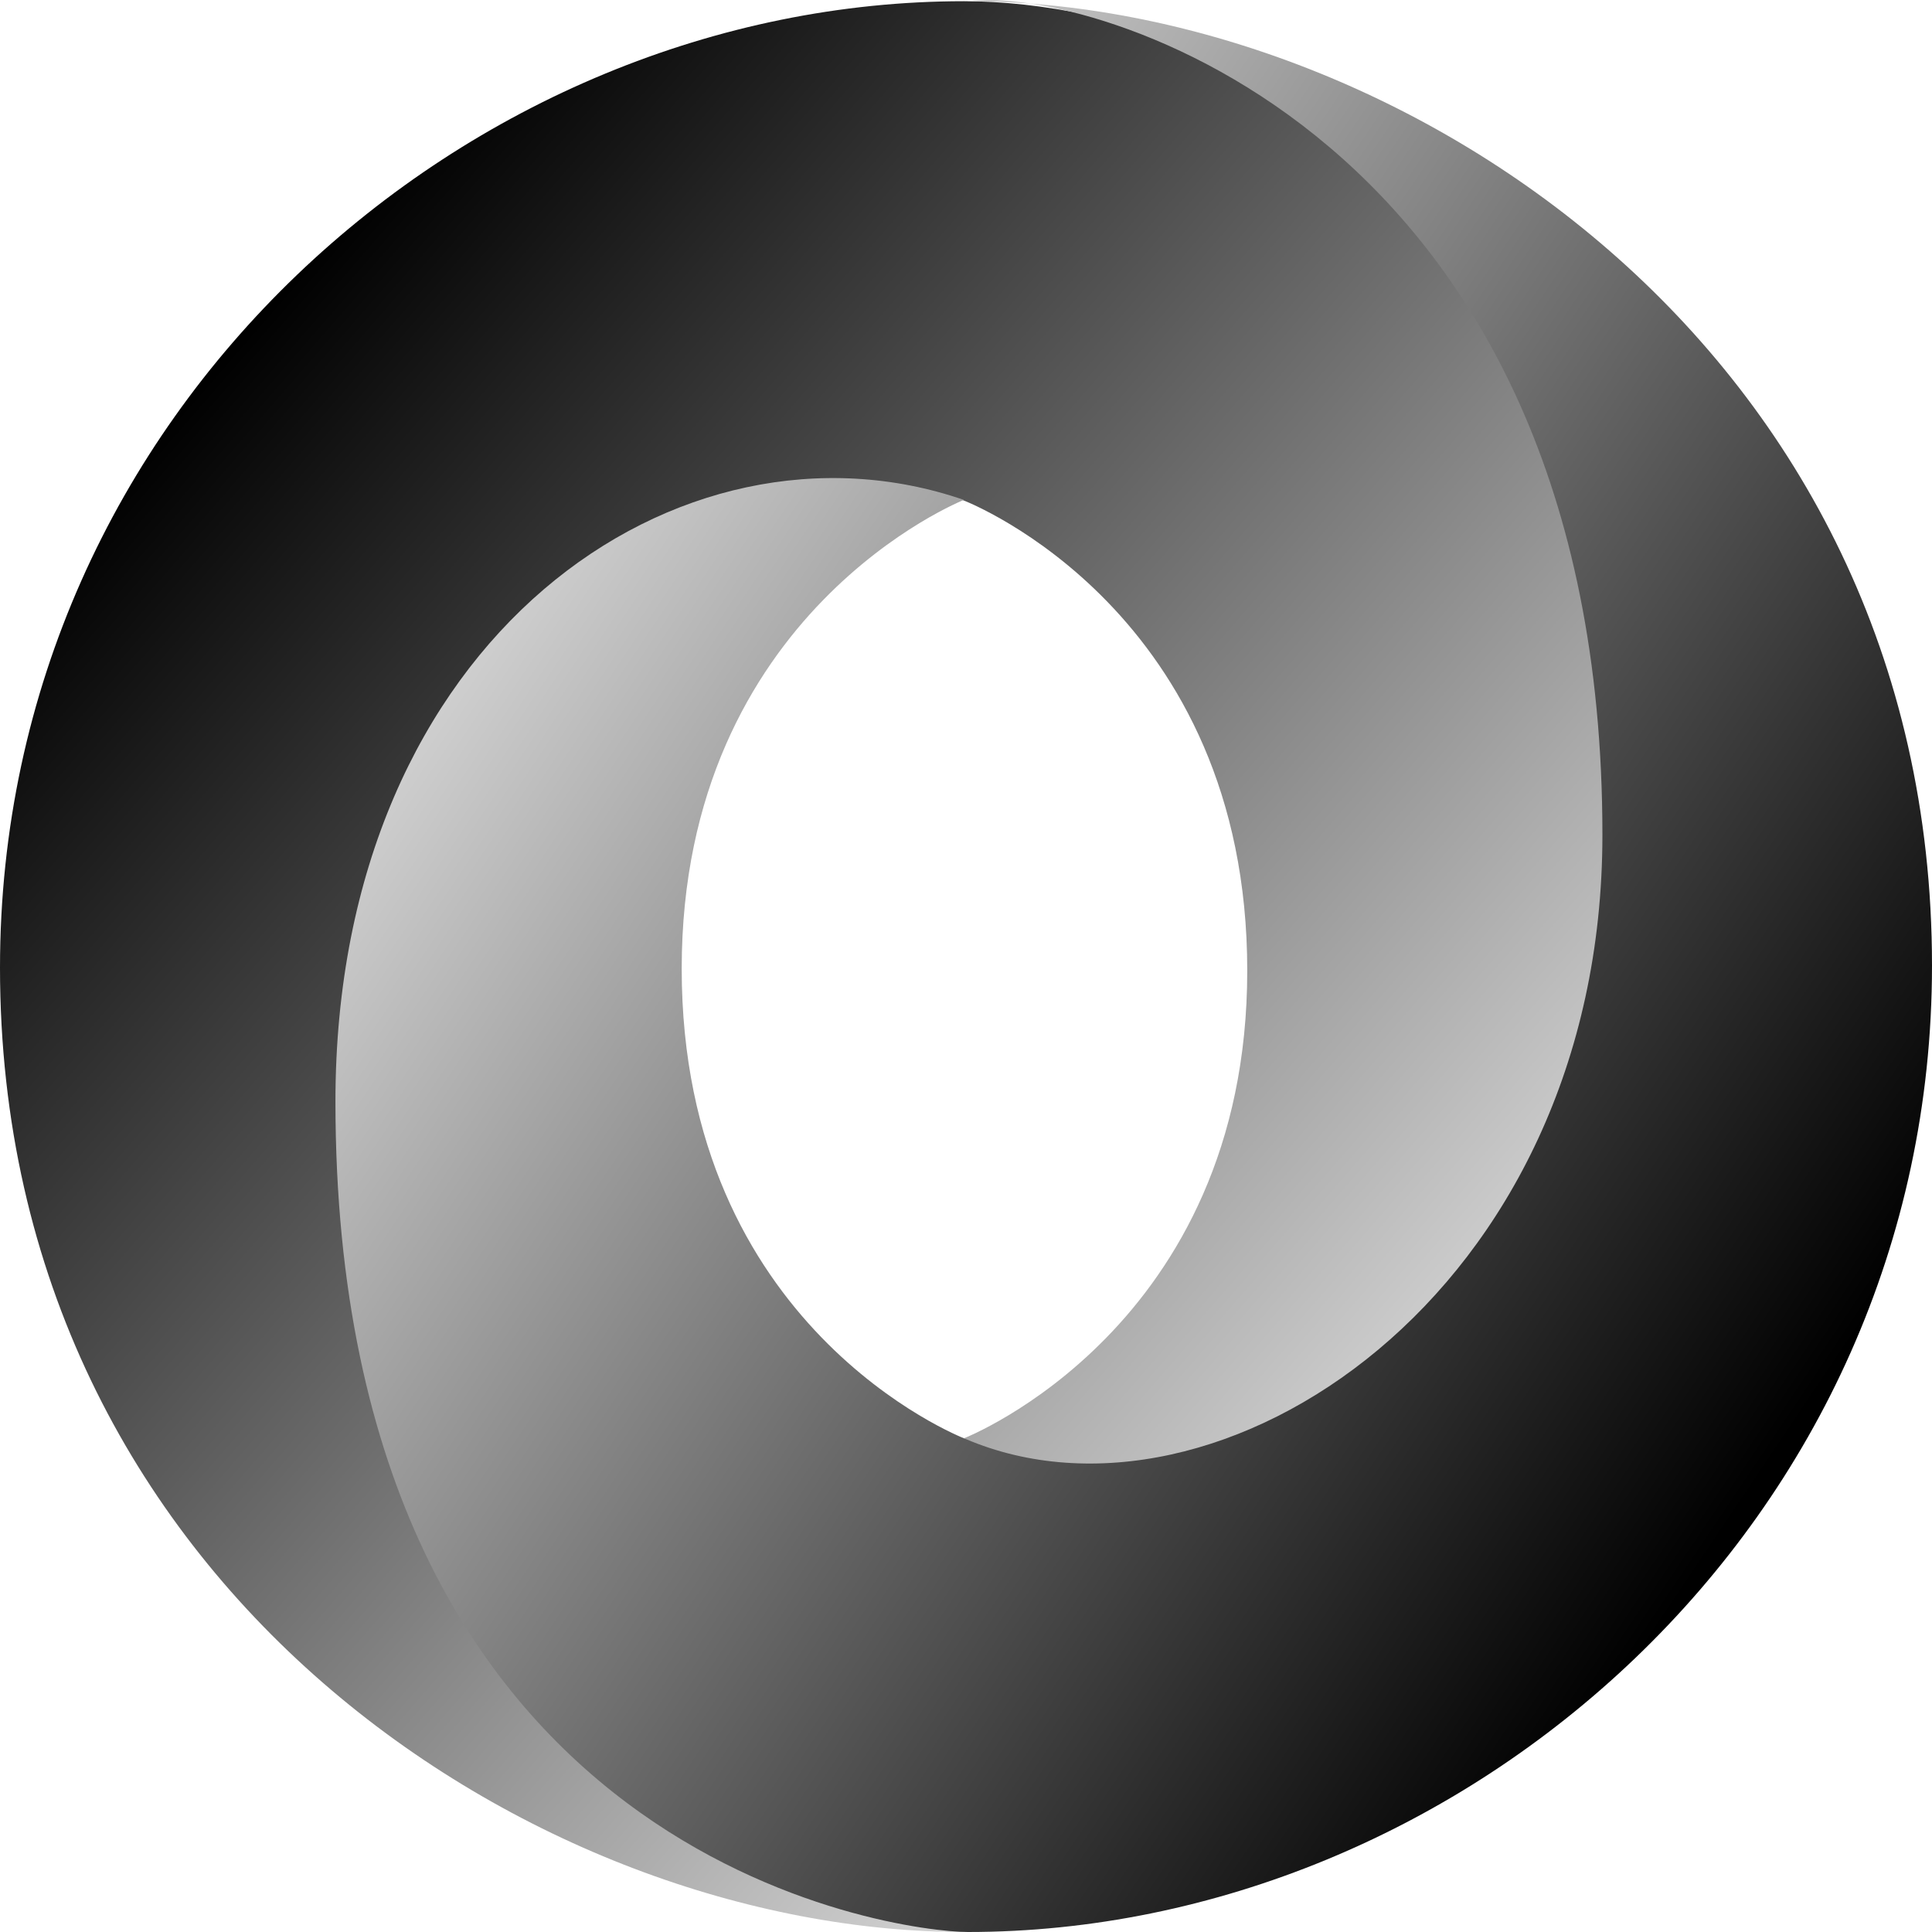
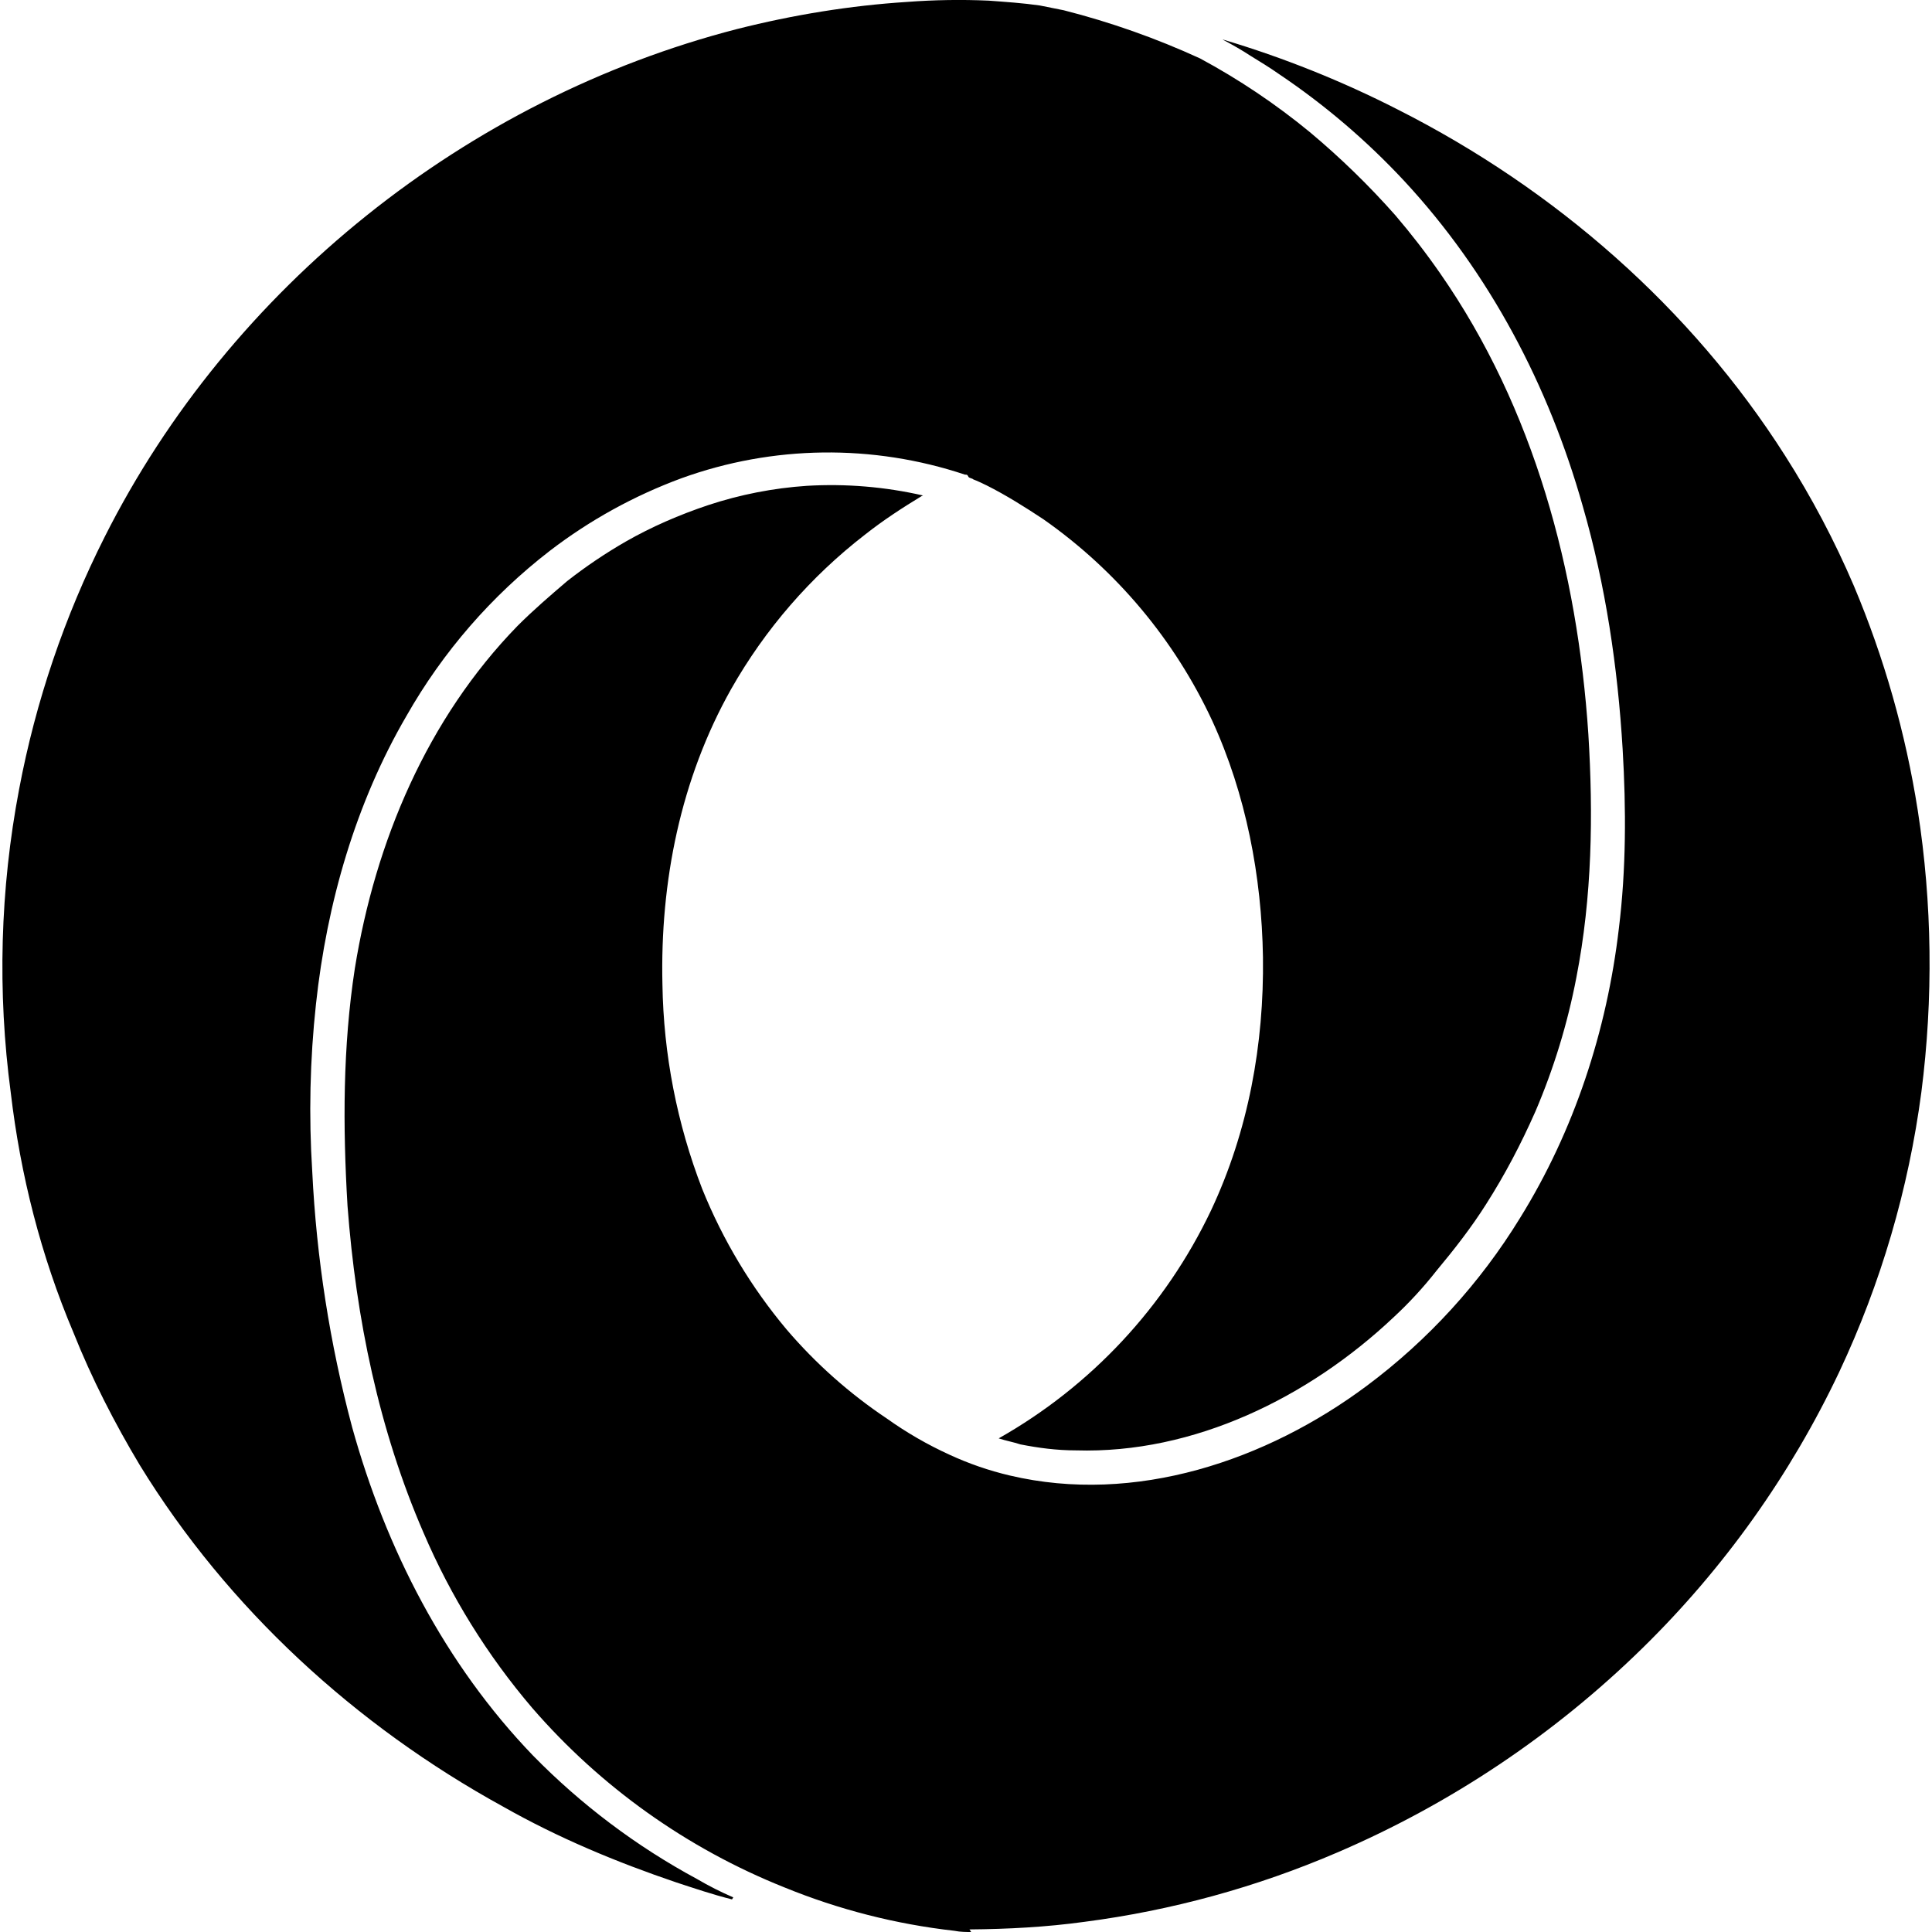
- <svg xmlns="http://www.w3.org/2000/svg" viewBox="0 0 256 256" preserveAspectRatio="xMinYMin meet">
-   <defs>
-     <linearGradient x1="15.791%" y1="14.737%" x2="91.009%" y2="85.228%" id="svgo-viewbox-id-12a">
-       <stop offset="0%" />
-       <stop stop-color="#FFF" offset="100%" />
-     </linearGradient>
-     <linearGradient x1="82.136%" y1="85.237%" x2="-3.113%" y2="14.79%" id="svgo-viewbox-id-13b">
-       <stop offset="0%" />
-       <stop stop-color="#FFF" offset="100%" />
-     </linearGradient>
-   </defs>
-   <path d="M127.783 190.56c56.637 77.208 112.064-21.55 111.982-80.94C239.67 39.404 168.5.16 127.737.16 62.309.159 0 54.232 0 128.216 0 210.45 71.425 256 127.737 256c-12.743-1.835-55.21-10.934-55.78-108.747-.385-66.154 21.58-92.585 55.688-80.958.764.283 37.622 14.823 37.622 62.32 0 47.296-37.484 61.944-37.484 61.944z" fill="url(#svgo-viewbox-id-12a)" />
-   <path d="M127.717 66.241c-37.424-12.899-83.269 17.946-83.269 79.726C44.448 246.844 119.201 256 128.263 256 193.691 256 256 201.926 256 127.943 256 45.709 184.575.159 128.263.159c15.597-2.16 84.065 16.88 84.065 110.458 0 61.026-51.124 94.248-84.376 80.054-.764-.283-37.623-14.823-37.623-62.32 0-47.297 37.388-62.11 37.388-62.11z" fill="url(#svgo-viewbox-id-13b)" />
+ <svg xmlns="http://www.w3.org/2000/svg" viewBox="0 0 24 24">
+   <path d="M12.043 23.968c.479-.004.953-.029 1.426-.094a11.805 11.805 0 0 0 3.146-.863 12.404 12.404 0 0 0 3.793-2.542 11.977 11.977 0 0 0 2.44-3.427 11.794 11.794 0 0 0 1.02-3.476c.149-1.16.135-2.346-.045-3.499a11.96 11.96 0 0 0-.793-2.788 11.197 11.197 0 0 0-.854-1.617c-1.168-1.837-2.861-3.314-4.81-4.3a12.835 12.835 0 0 0-2.172-.87h-.005c.119.063.24.132.345.201.12.074.239.146.351.225a8.93 8.93 0 0 1 1.559 1.33c1.063 1.145 1.797 2.548 2.218 4.041.284.982.434 1.998.495 3.017.044.743.044 1.491-.047 2.229-.149 1.27-.554 2.51-1.228 3.596a7.475 7.475 0 0 1-1.903 2.084c-1.244.928-2.877 1.482-4.436 1.114a3.916 3.916 0 0 1-.748-.258 4.692 4.692 0 0 1-.779-.45 6.08 6.08 0 0 1-1.244-1.105 6.507 6.507 0 0 1-1.049-1.747 7.366 7.366 0 0 1-.494-2.54c-.03-1.273.225-2.553.854-3.67a6.43 6.43 0 0 1 1.663-1.918c.225-.178.464-.333.704-.479l.016-.007a5.121 5.121 0 0 0-1.441-.12 4.963 4.963 0 0 0-1.228.24c-.359.12-.704.27-1.019.45a6.146 6.146 0 0 0-.733.494c-.211.18-.42.36-.615.555-1.123 1.153-1.768 2.682-2.022 4.256-.15.973-.15 1.96-.091 2.95.105 1.395.391 2.787.945 4.062a8.518 8.518 0 0 0 1.348 2.173 8.14 8.14 0 0 0 3.132 2.23 7.934 7.934 0 0 0 2.113.54c.074.015.149.015.209.015zm-2.934-.398a4.102 4.102 0 0 1-.45-.228 8.5 8.5 0 0 1-2.038-1.534c-1.094-1.137-1.827-2.566-2.247-4.08a15.184 15.184 0 0 1-.495-3.172 12.14 12.14 0 0 1 .046-2.082c.135-1.257.495-2.501 1.124-3.58a6.889 6.889 0 0 1 1.783-2.053 6.23 6.23 0 0 1 1.633-.9 5.363 5.363 0 0 1 3.522-.045c.029 0 .029 0 .045.03.015.015.045.015.06.03.045.016.104.045.165.074.239.12.479.271.704.42a6.294 6.294 0 0 1 2.097 2.502c.42.914.615 1.934.631 2.938.014 1.079-.18 2.157-.645 3.146a6.42 6.42 0 0 1-2.638 2.832c.09.03.18.045.271.075.225.044.449.074.688.074 1.468.045 2.892-.66 3.94-1.647.195-.18.375-.375.54-.585.225-.27.435-.54.614-.823.239-.375.435-.75.614-1.154a8.112 8.112 0 0 0 .509-1.664c.196-1.004.211-2.022.149-3.026-.135-2.022-.673-4.045-1.842-5.724a9.054 9.054 0 0 0-.555-.719 9.868 9.868 0 0 0-1.063-1.034 8.477 8.477 0 0 0-1.363-.915 9.927 9.927 0 0 0-1.692-.598l-.3-.06c-.209-.03-.42-.044-.634-.06a8.453 8.453 0 0 0-1.015.016c-.704.045-1.412.16-2.112.337C5.799 1.227 2.863 3.566 1.3 6.67A11.834 11.834 0 0 0 .238 9.801a11.81 11.81 0 0 0-.104 3.775c.12 1.02.374 2.023.778 2.977.227.57.511 1.124.825 1.648 1.094 1.783 2.683 3.236 4.51 4.24.688.39 1.408.69 2.157.944.226.074.45.15.689.21z" />
</svg>
